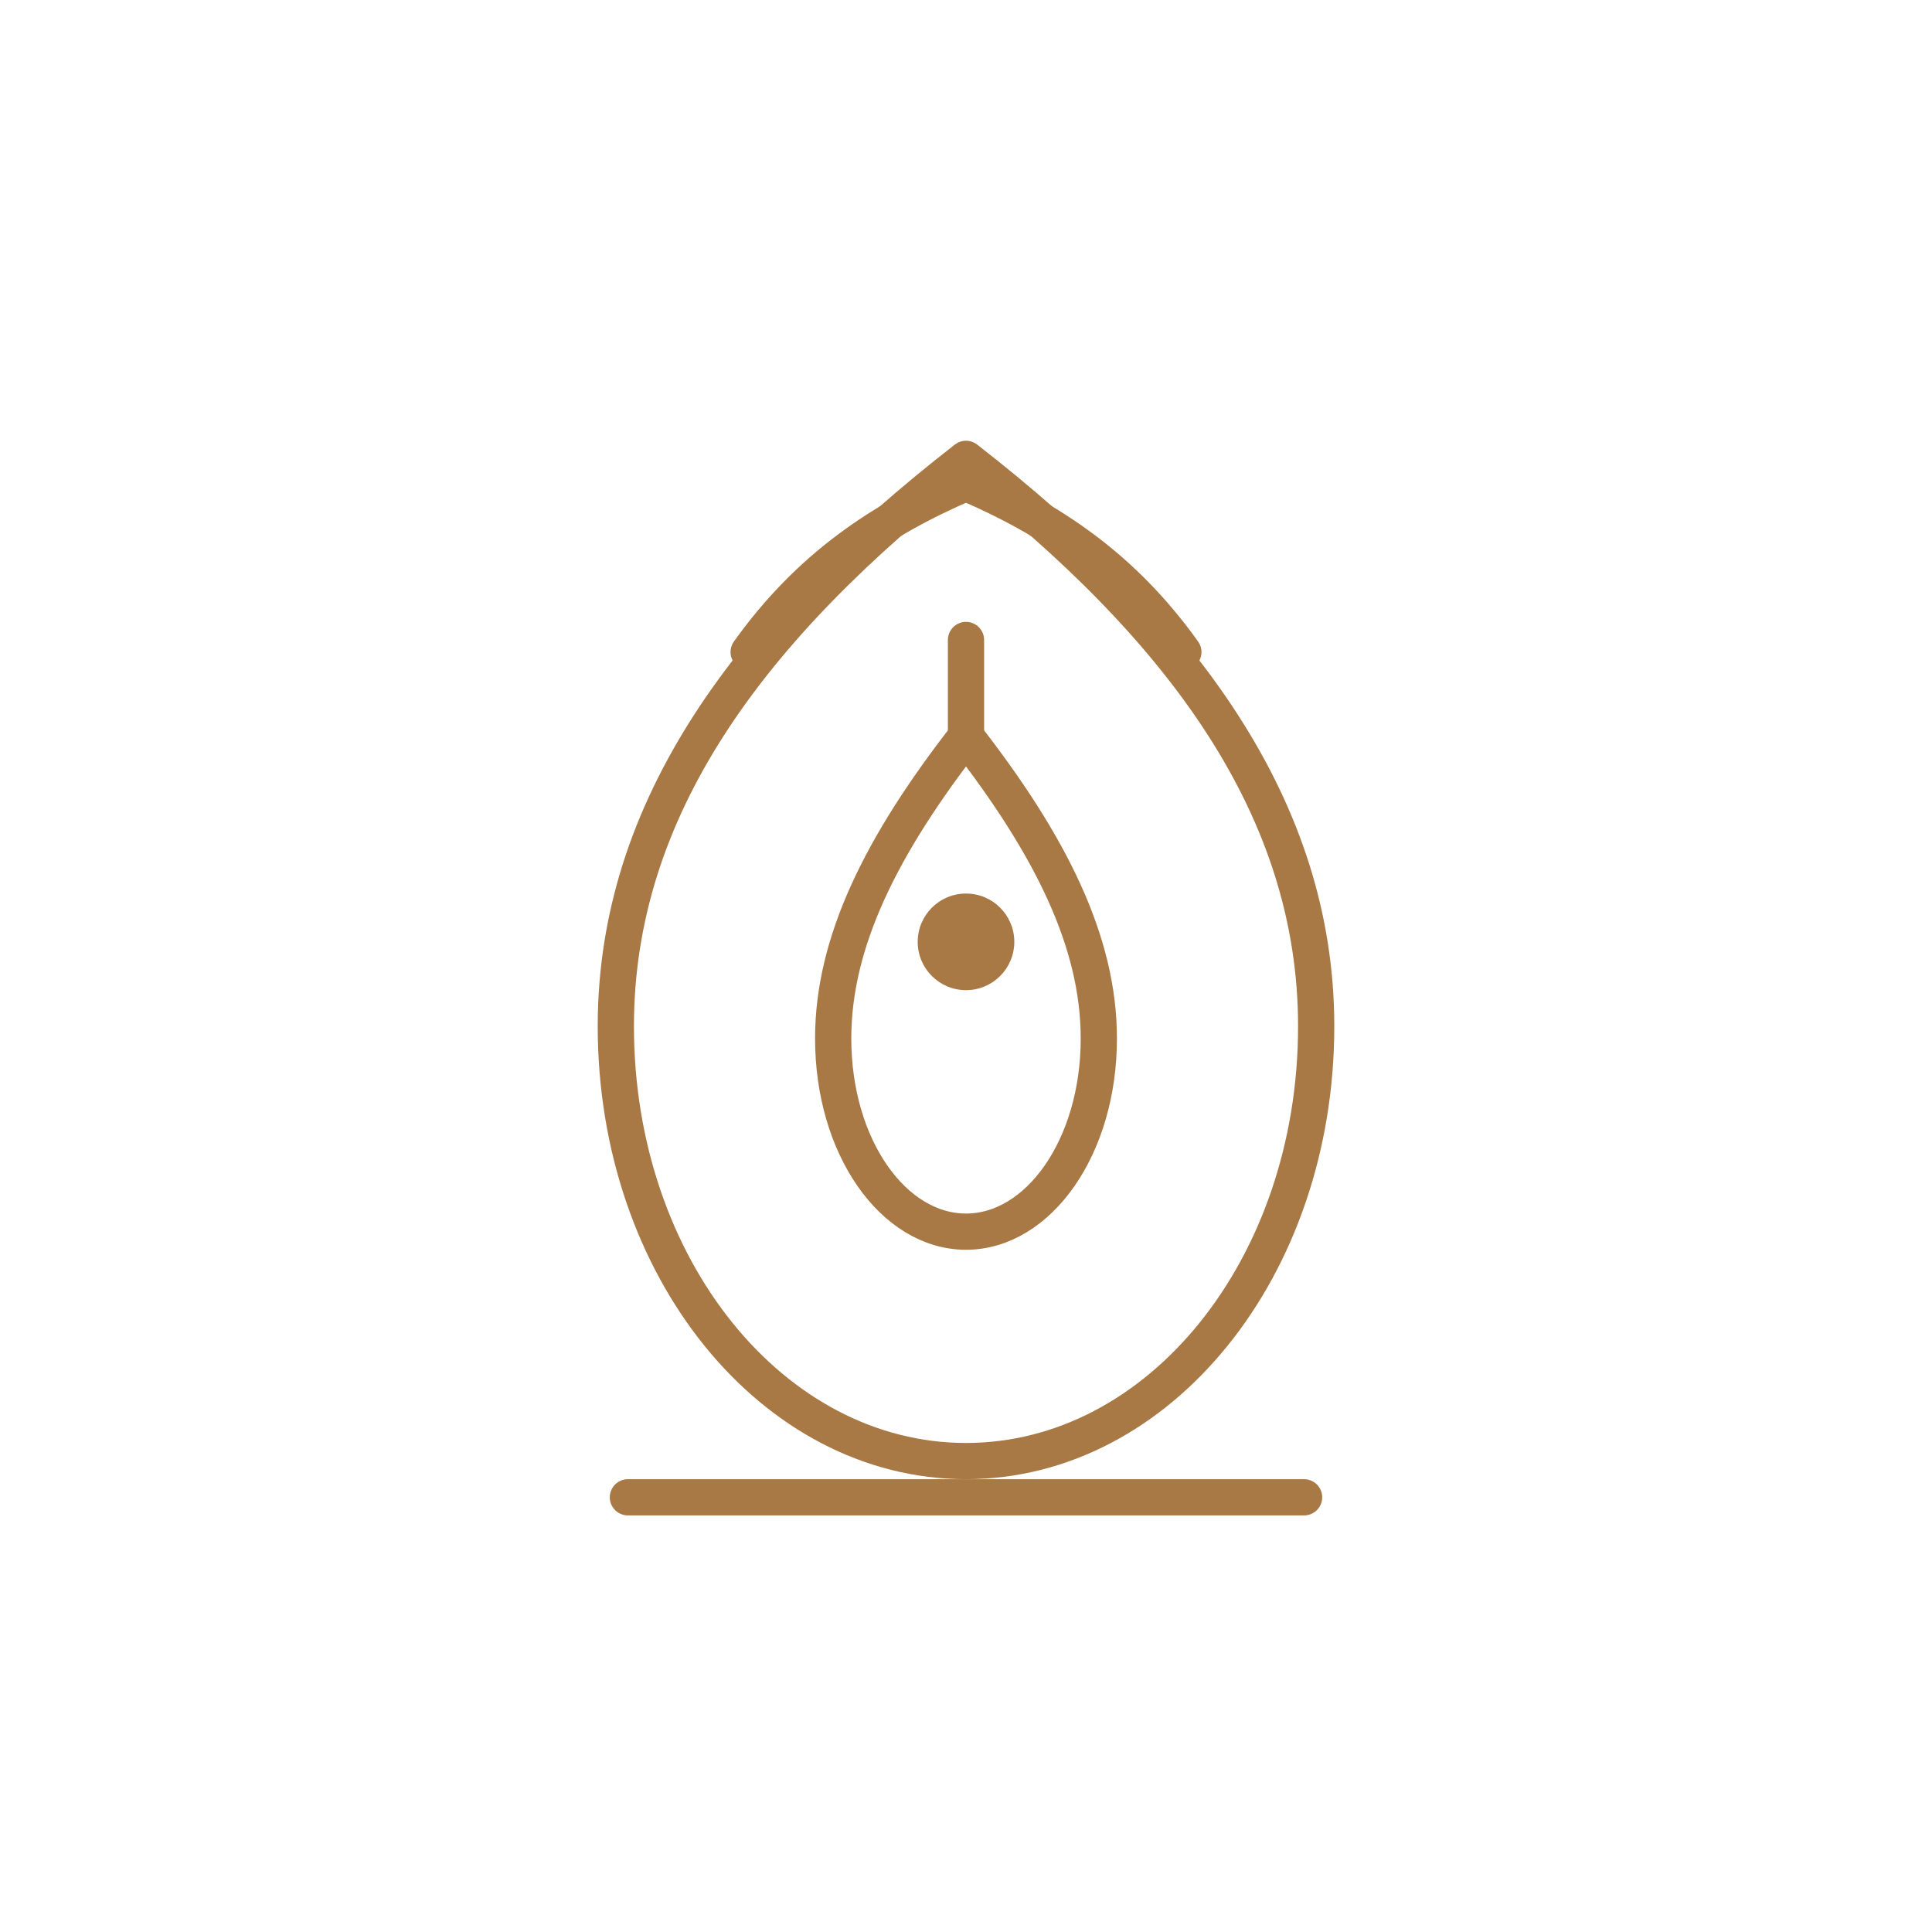
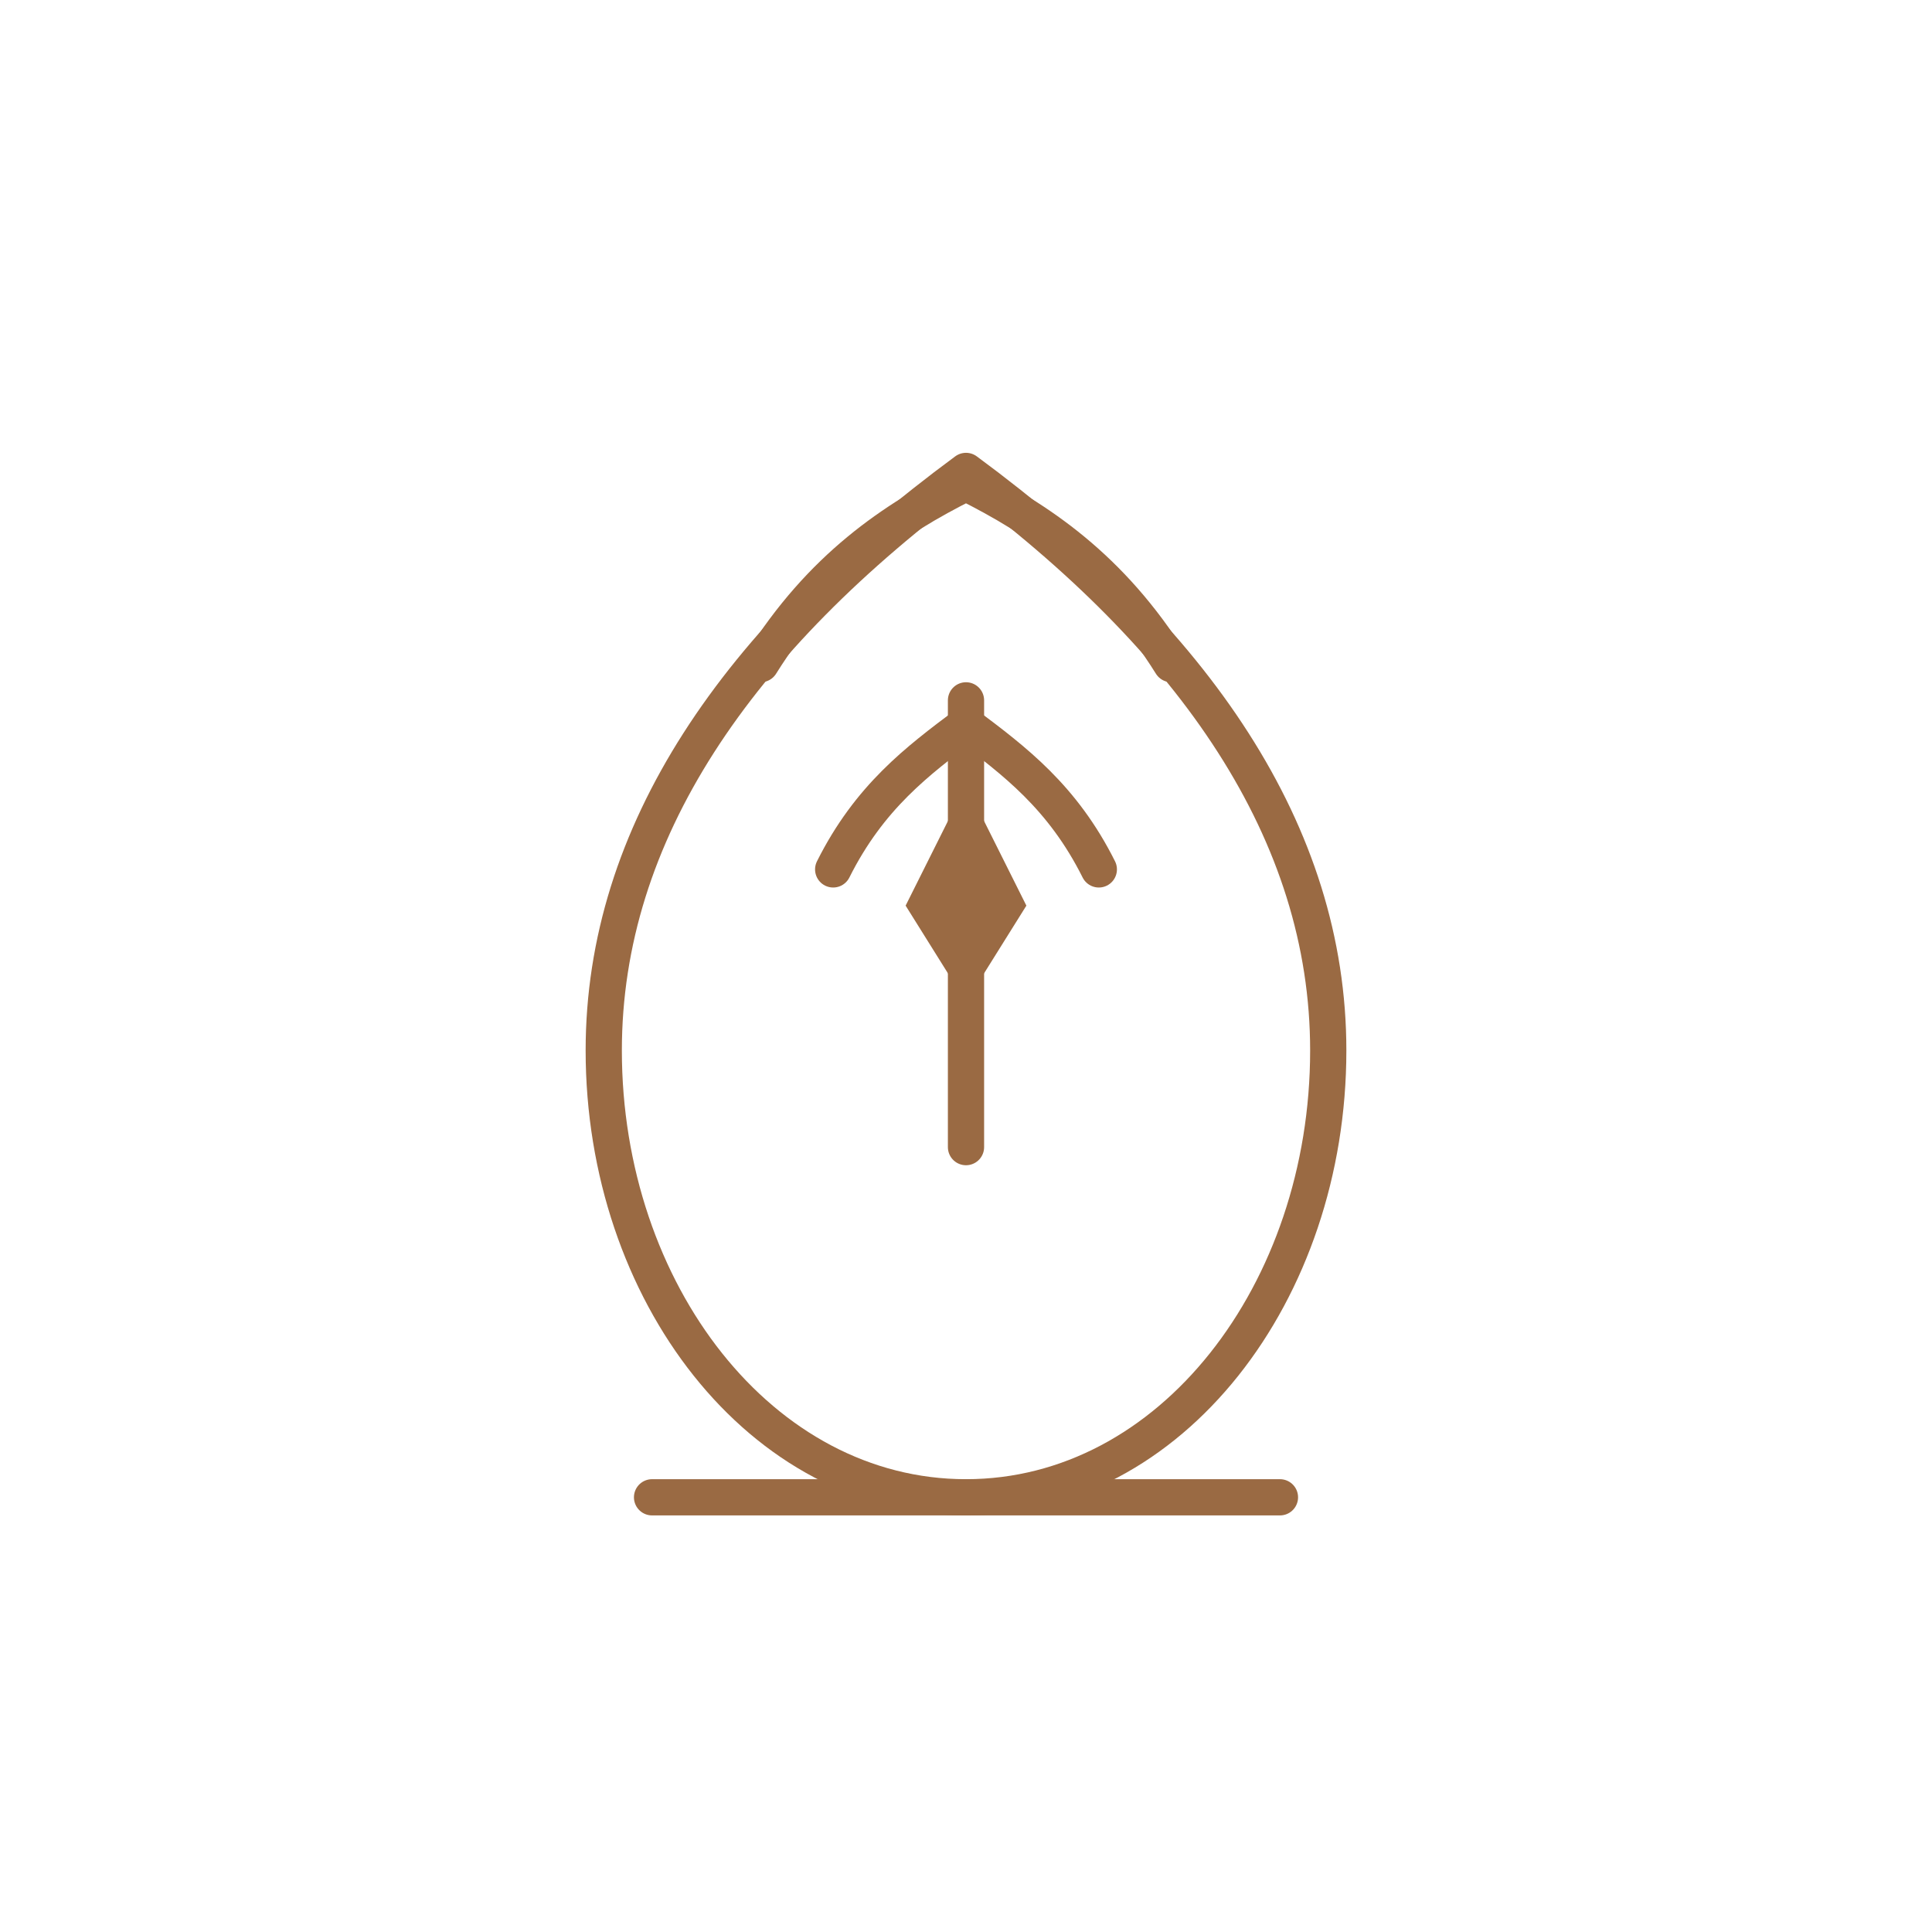
<svg xmlns="http://www.w3.org/2000/svg" viewBox="0 0 160 160" fill="none">
-   <g stroke="#A97945" stroke-width="3" stroke-linecap="round" stroke-linejoin="round">
-     <path d="M80 38c-18 14-29 29-29 47 0 20 13 36 29 36s29-16 29-36c0-18-11-33-29-47Z" />
-     <path d="M80 61c-7 9-11 17-11 25 0 9 5 16 11 16s11-7 11-16c0-8-4-16-11-25Z" />
-     <path d="M80 53v8" />
-     <path d="M62 54c5-7 11-11 18-14 7 3 13 7 18 14" />
-     <path d="M52 124h56" />
+   <g stroke="#9A6A43" stroke-width="3" stroke-linecap="round" stroke-linejoin="round">
+     <path d="M80 39c-19 14-30 30-30 48 0 20 13 37 30 37s30-17 30-37c0-18-11-34-30-48Z" />
+     <path d="M80 58v37" />
+     <path d="M69 72c3-6 7-9 11-12 4 3 8 6 11 12" />
+     <path d="M63 55c5-8 11-12 17-15 6 3 12 7 17 15" />
+     <path d="M54 124h52" />
  </g>
-   <circle cx="80" cy="78" r="4" fill="#A97945" />
+   <path d="M80 65l5 10-5 8-5-8 5-10Z" fill="#9A6A43" />
</svg>
